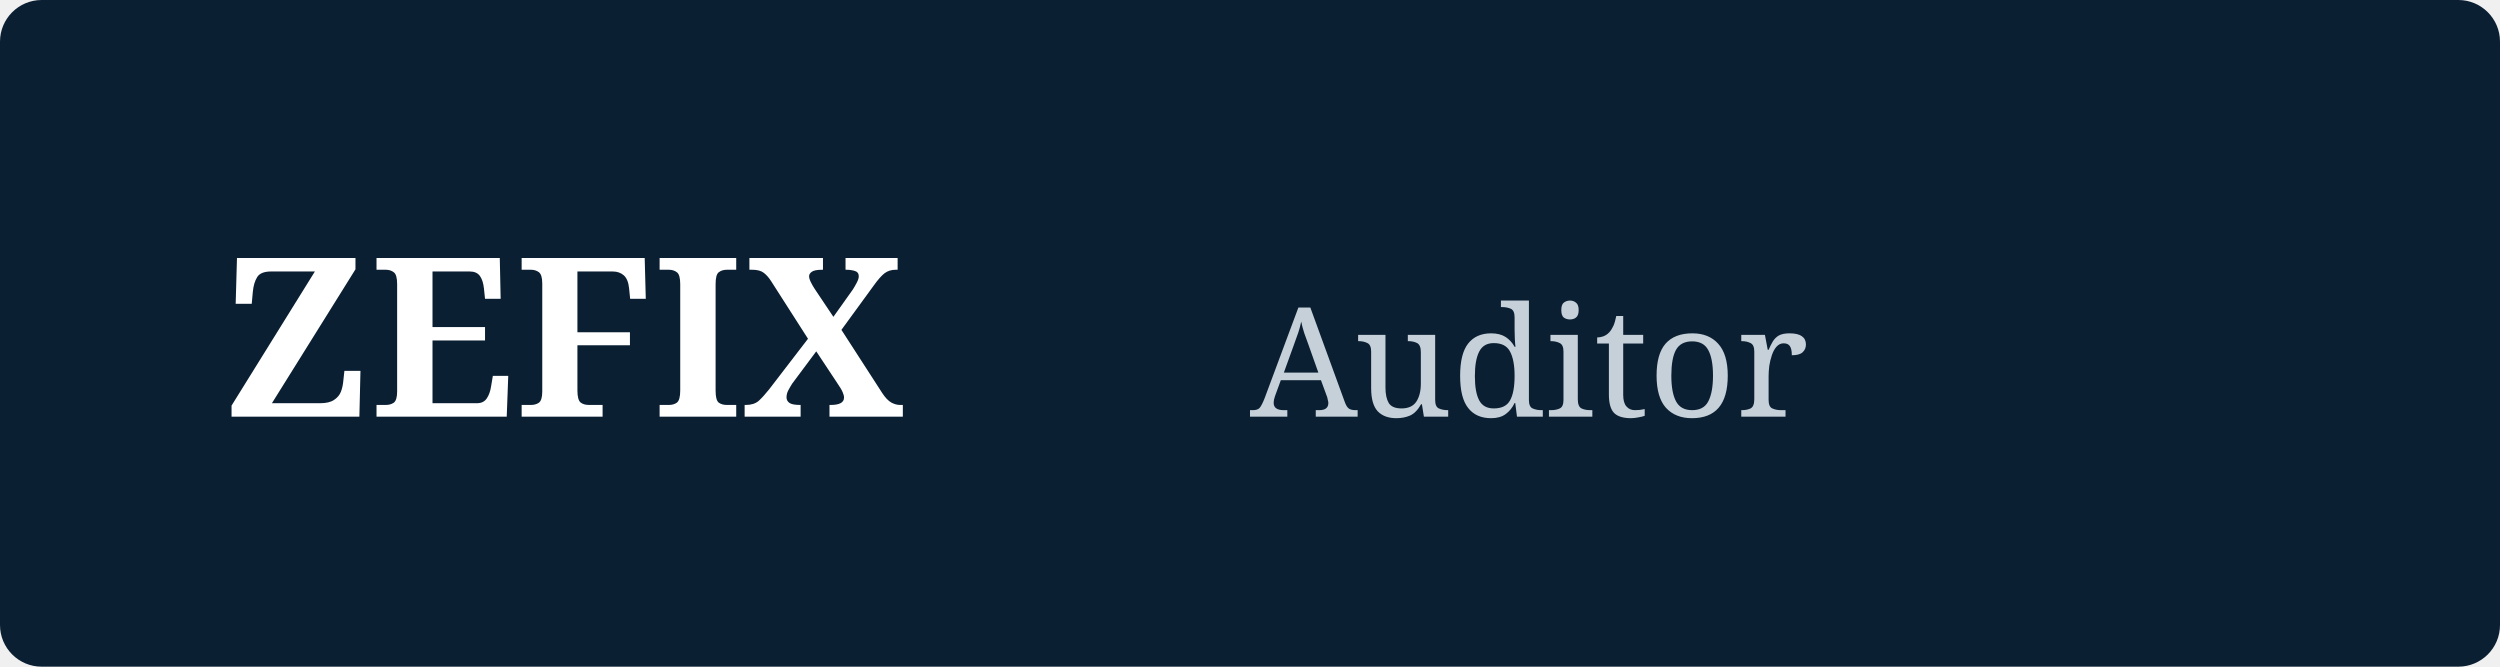
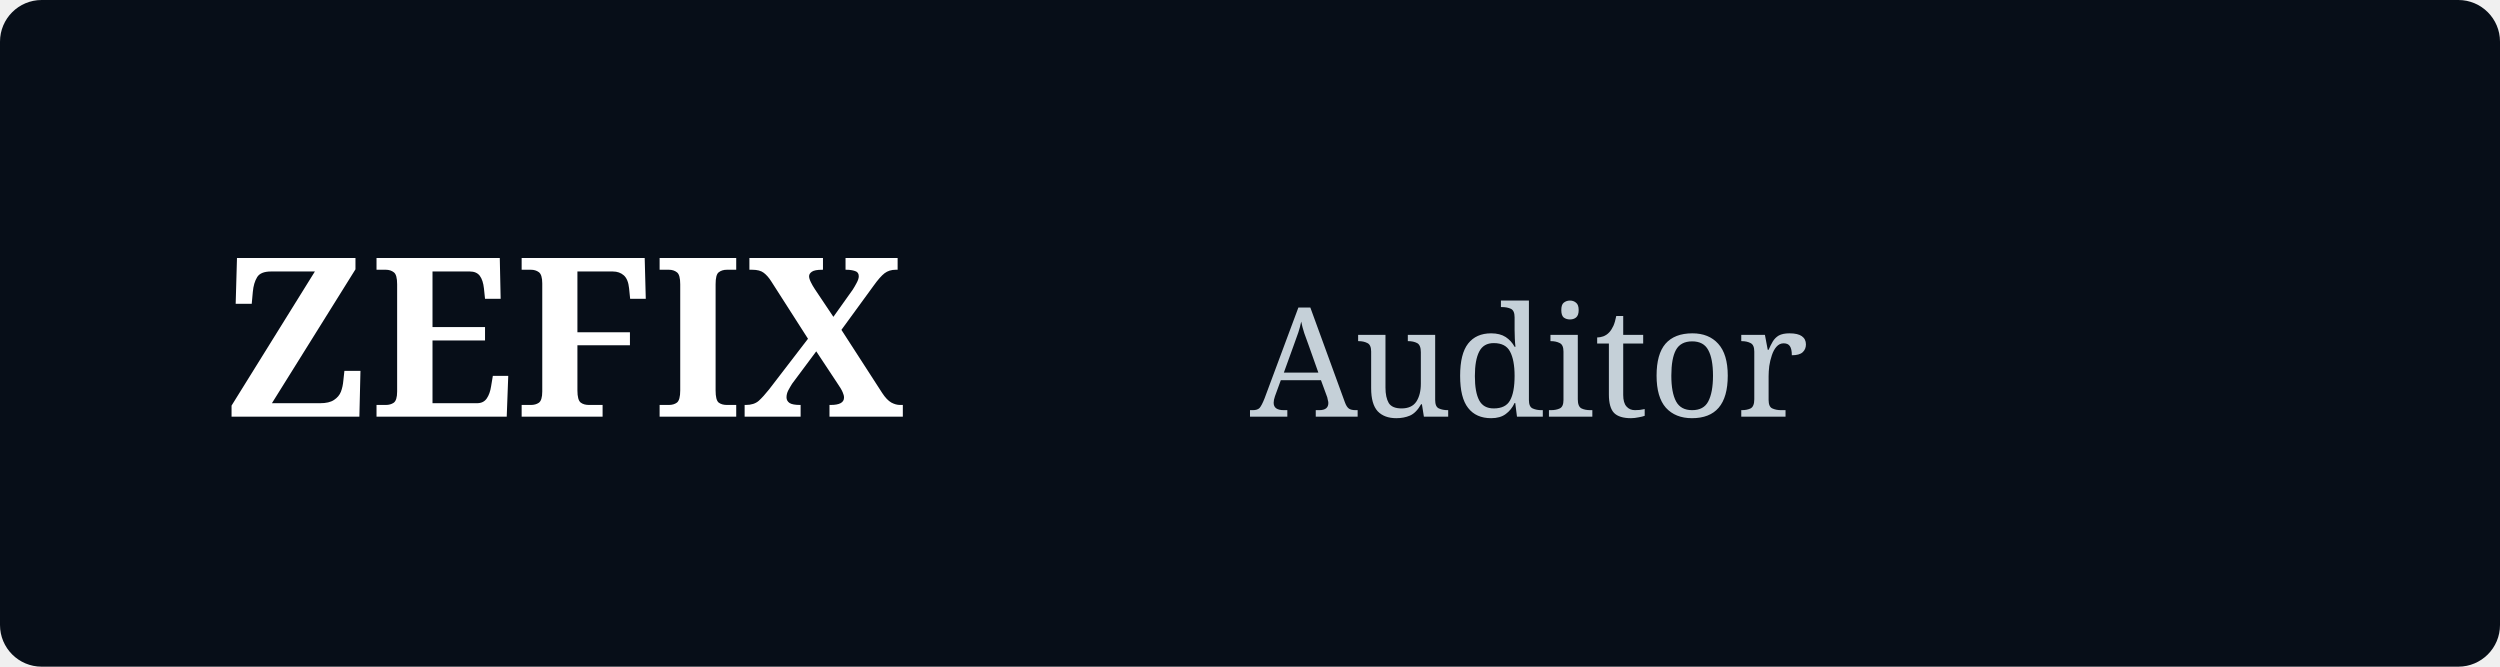
<svg xmlns="http://www.w3.org/2000/svg" width="180" height="48" viewBox="0 0 180 48" role="img" aria-label="Zefix auditor record">
-   <rect width="180" height="48" rx="3" fill="#0B1F33" />
+   <rect width="180" height="48" rx="3" fill="#070E18" />
  <text x="16" y="30" fill="#ffffff" font-family="Georgia, serif" font-size="16" font-weight="700">ZEFIX</text>
  <text x="90" y="30" fill="#c5d0d8" font-family="Georgia, serif" font-size="11">Auditor</text>
</svg>
